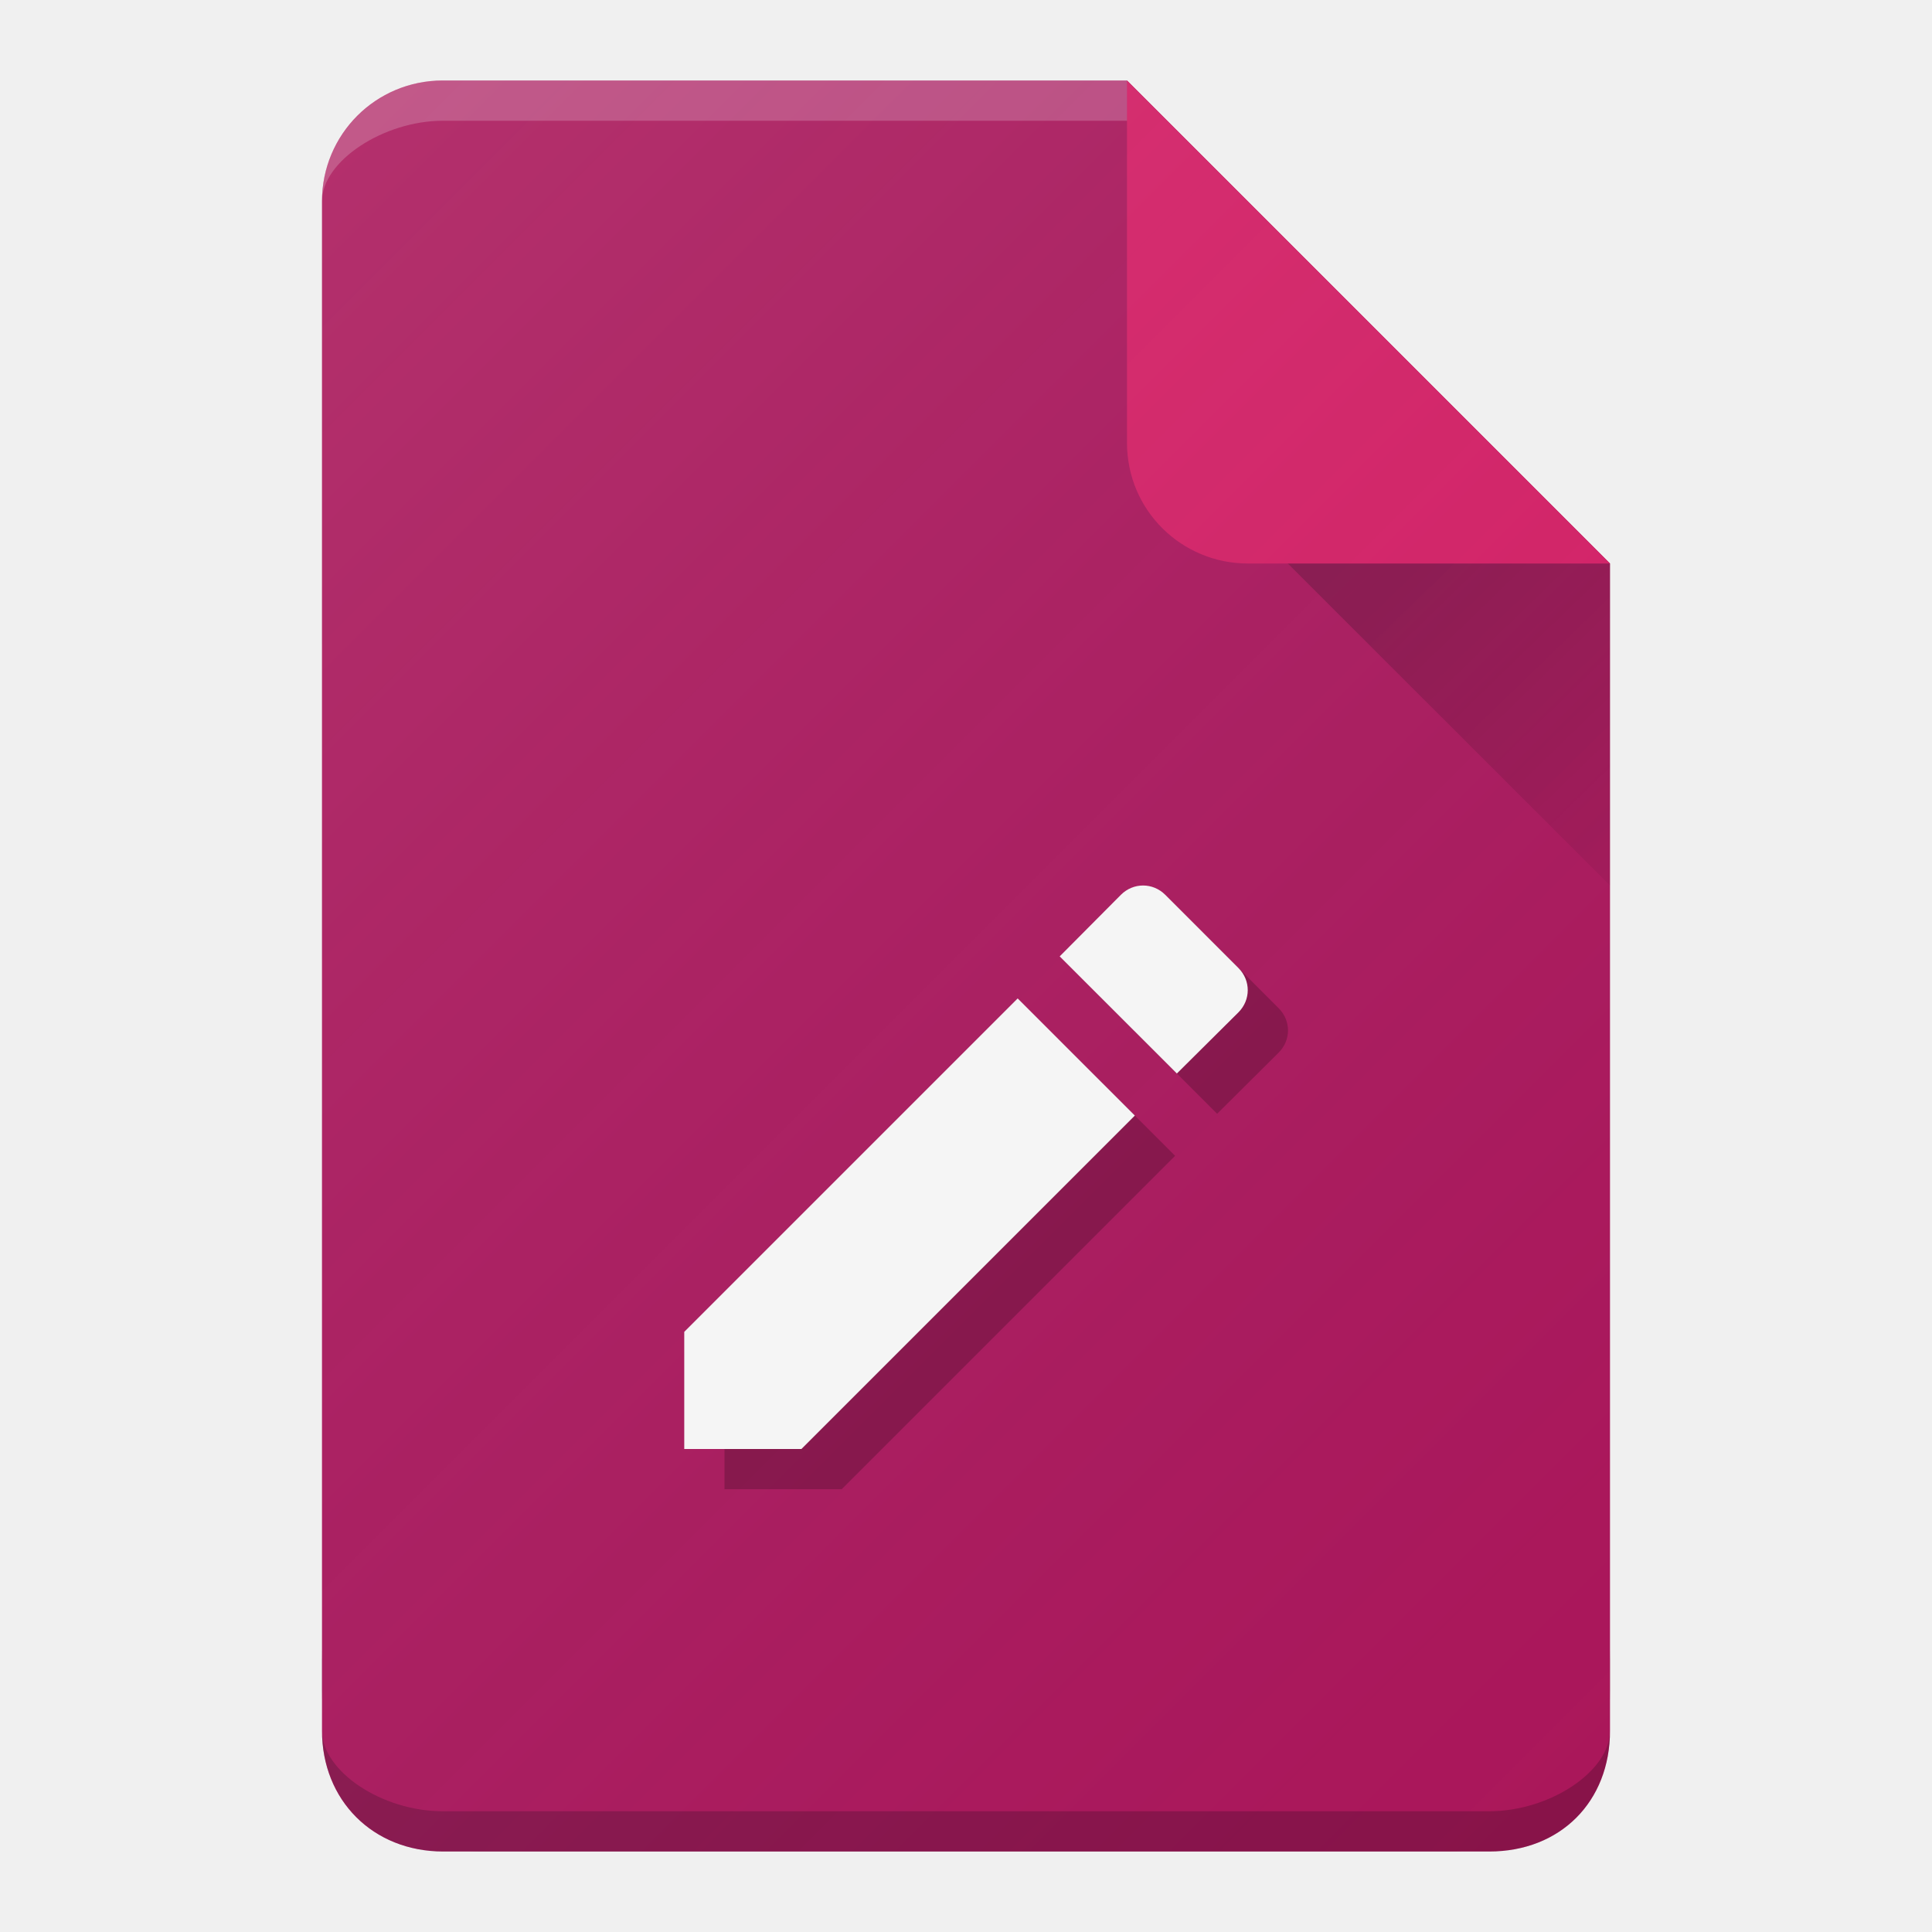
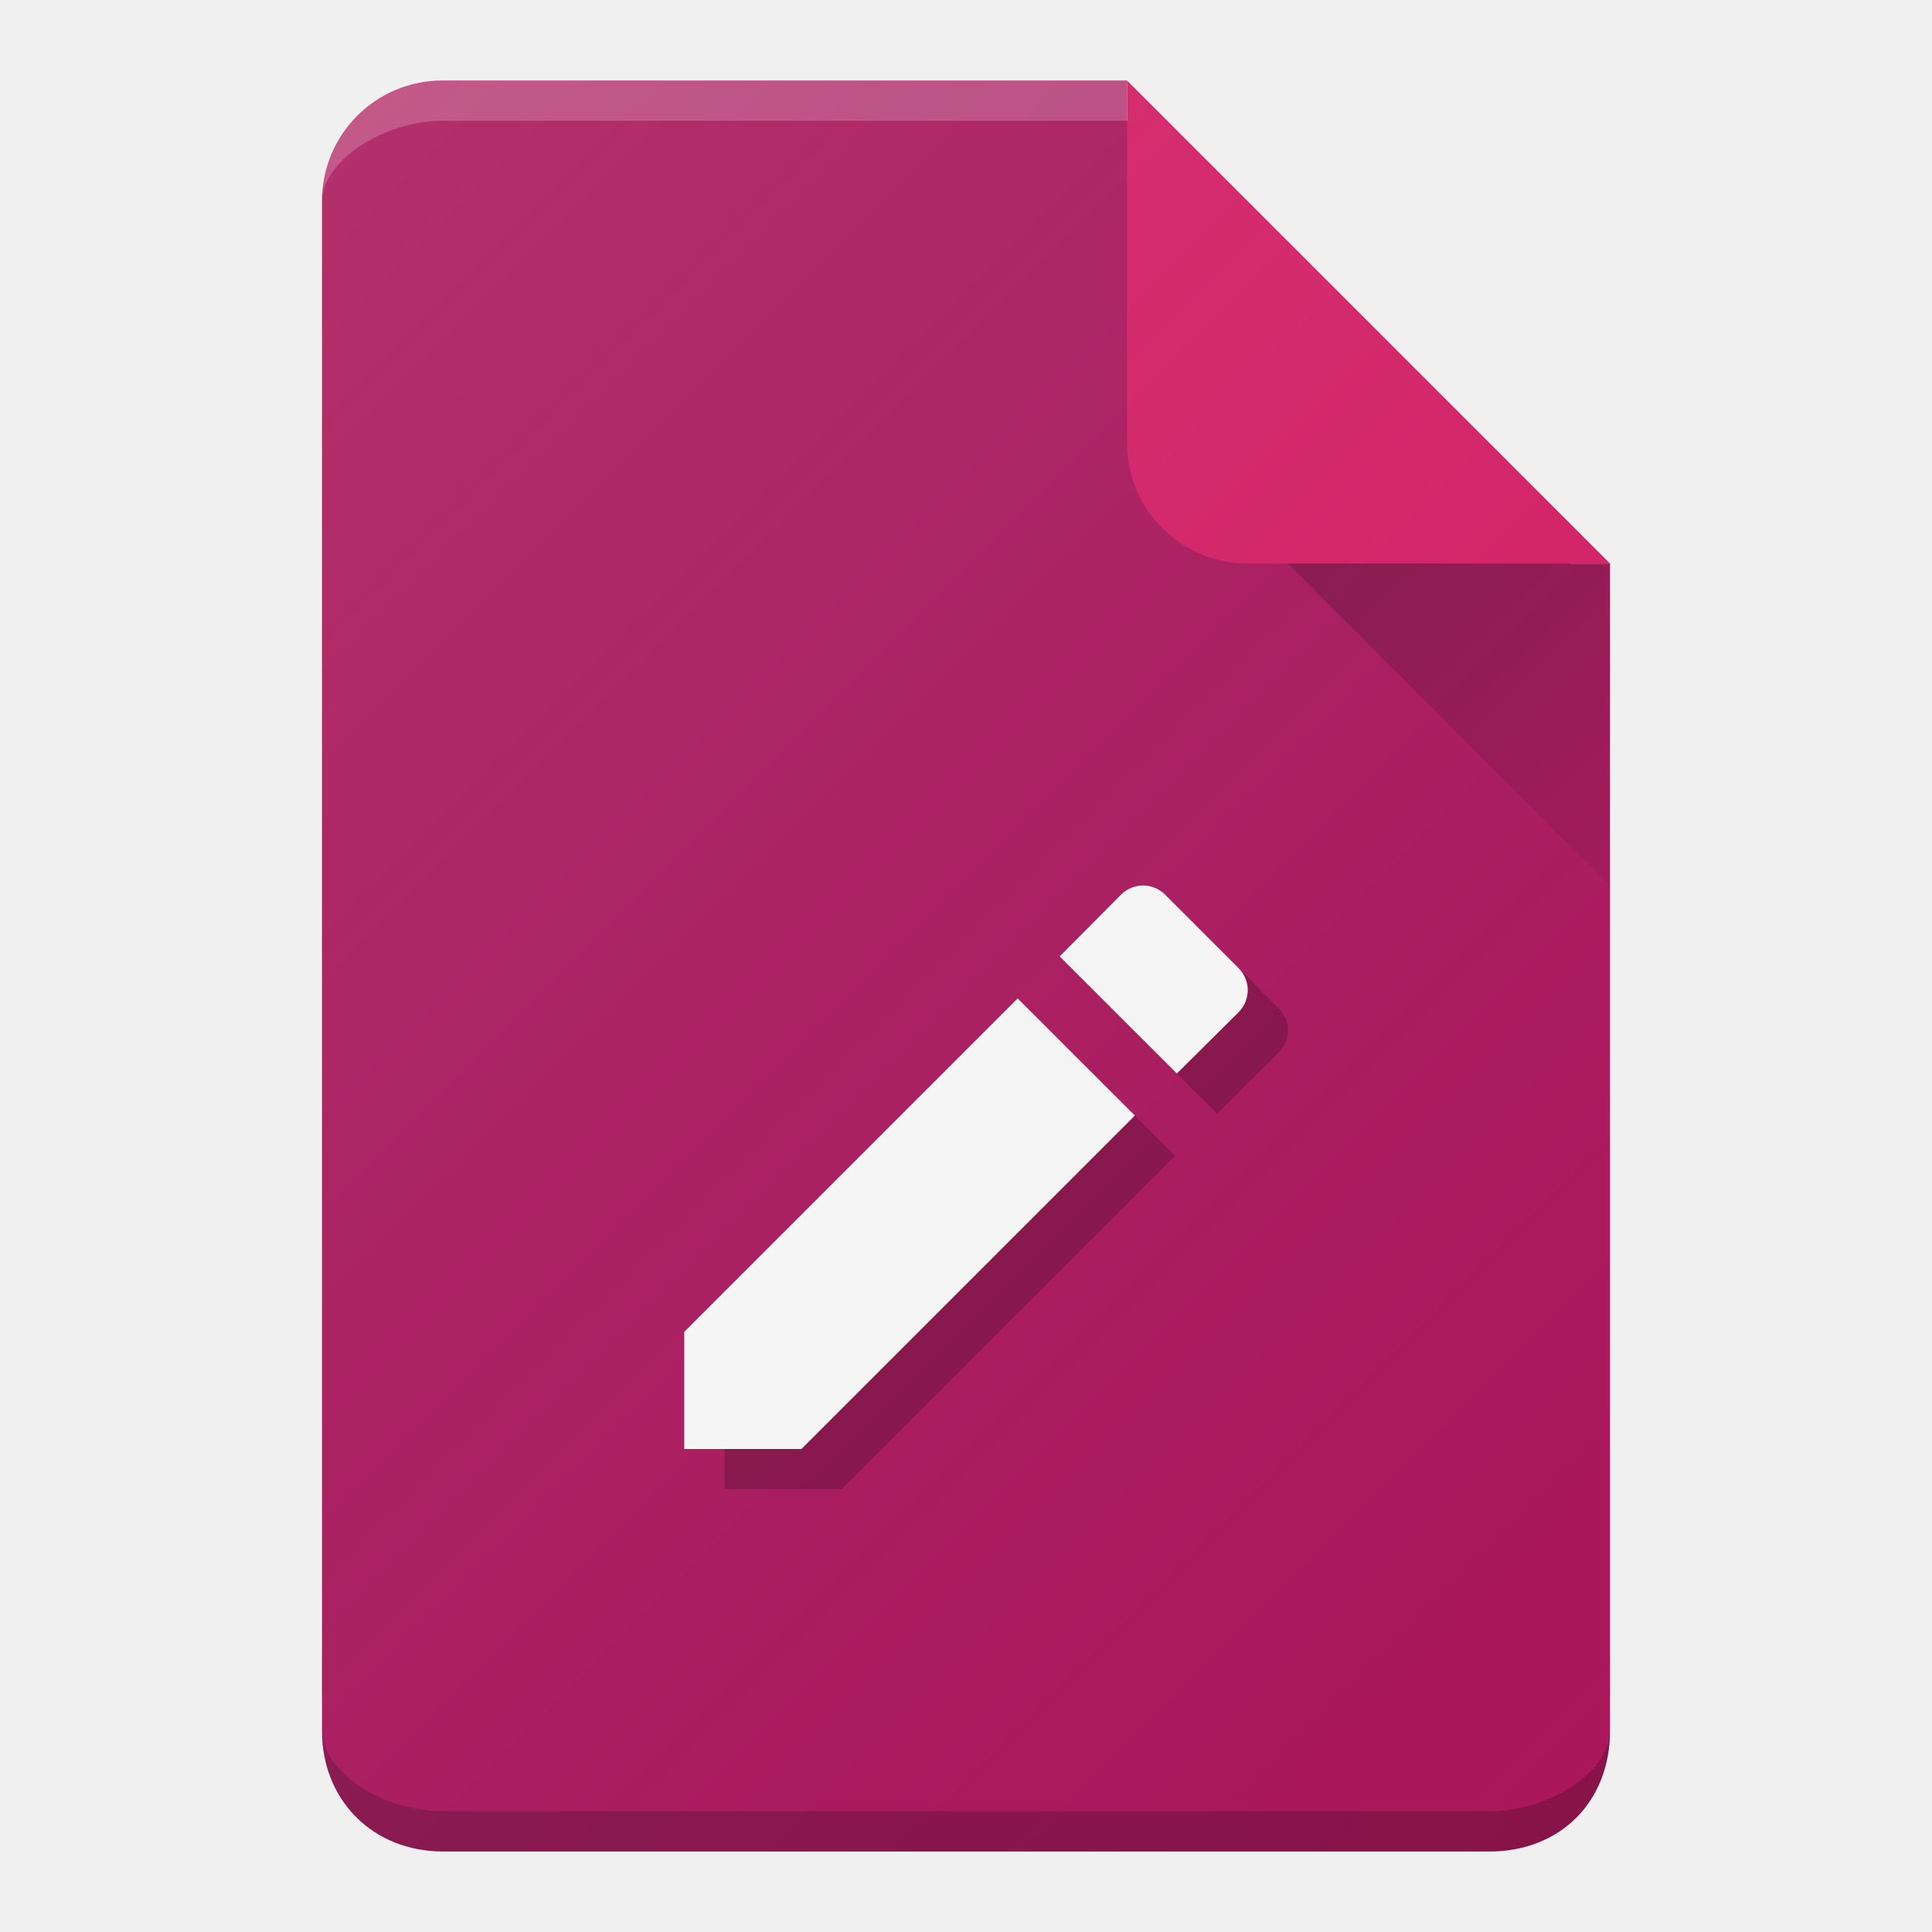
<svg xmlns="http://www.w3.org/2000/svg" xmlns:xlink="http://www.w3.org/1999/xlink" width="48" height="48" viewBox="0 0 48 48" id="svg2" version="1.1">
  <defs id="defs4">
    <filter style="color-interpolation-filters:sRGB" id="filter4630">
      <feFlood flood-opacity="1" flood-color="rgb(0,0,0)" result="flood" id="feFlood4632" />
      <feComposite in="flood" in2="SourceGraphic" operator="in" result="composite1" id="feComposite4634" />
      <feGaussianBlur in="composite1" stdDeviation="0.5" result="blur" id="feGaussianBlur4636" />
      <feOffset dx="0" dy="0.5" result="offset" id="feOffset4638" />
      <feComposite in="SourceGraphic" in2="offset" operator="over" result="composite2" id="feComposite4640" />
    </filter>
    <linearGradient id="linearGradient4165">
      <stop style="stop-color:#ffffff;stop-opacity:0.15" offset="0" id="stop4167" />
      <stop style="stop-color:#d51717;stop-opacity:0;" offset="1" id="stop4169" />
    </linearGradient>
    <linearGradient xlink:href="#linearGradient4165" id="linearGradient4171-1" x1="7" y1="1011.362" x2="41" y2="1045.362" gradientUnits="userSpaceOnUse" gradientTransform="matrix(0.4637681,0,0,0.4789423,1.11199,547.8205)" />
    <linearGradient xlink:href="#linearGradient4168" id="linearGradient4174" x1="36" y1="1016.362" x2="45" y2="1025.362" gradientUnits="userSpaceOnUse" gradientTransform="matrix(0.515625,0,0,0.4992908,-0.640625,526.8948)" />
    <linearGradient id="linearGradient4168">
      <stop style="stop-color:#000000;stop-opacity:0.2" offset="0" id="stop4170" />
      <stop style="stop-color:#000000;stop-opacity:0;" offset="1" id="stop4172" />
    </linearGradient>
    <linearGradient xlink:href="#linearGradient4165" id="linearGradient3012" gradientUnits="userSpaceOnUse" gradientTransform="matrix(0.4637681,0,0,0.4789423,1.11199,547.8206)" x1="7" y1="1011.362" x2="41" y2="1045.362" />
    <linearGradient id="linearGradient4196">
      <stop style="stop-color:#ffffff;stop-opacity:0.15" offset="0" id="stop4198" />
      <stop style="stop-color:#177ed5;stop-opacity:0" offset="1" id="stop4200" />
    </linearGradient>
    <filter id="filter4630-0" style="color-interpolation-filters:sRGB">
      <feFlood id="feFlood4632-9" result="flood" flood-color="rgb(0,0,0)" flood-opacity="1" />
      <feComposite id="feComposite4634-5" result="composite1" operator="in" in2="SourceGraphic" in="flood" />
      <feGaussianBlur id="feGaussianBlur4636-9" result="blur" stdDeviation="0.5" in="composite1" />
      <feOffset id="feOffset4638-6" result="offset" dy="0.5" dx="0" />
      <feComposite id="feComposite4640-1" result="composite2" operator="over" in2="offset" in="SourceGraphic" />
    </filter>
    <linearGradient gradientTransform="matrix(0.4637681,0,0,0.4789423,1.11199,547.8205)" gradientUnits="userSpaceOnUse" y2="1045.362" x2="41" y1="1011.362" x1="7" id="linearGradient4204" xlink:href="#linearGradient4165" />
    <linearGradient y2="1045.362" x2="41" y1="1011.362" x1="7" gradientTransform="matrix(0.4637681,0,0,0.4789423,1.11199,547.8206)" gradientUnits="userSpaceOnUse" id="linearGradient4206" xlink:href="#linearGradient4165" />
    <linearGradient y2="1025.362" x2="45" y1="1016.362" x1="36" gradientTransform="matrix(1.03125,0,0,0.9985815,-1.28125,1.42748)" gradientUnits="userSpaceOnUse" id="linearGradient4208" xlink:href="#linearGradient4168" />
    <linearGradient gradientTransform="translate(35,50.50009)" gradientUnits="userSpaceOnUse" y2="1002.362" x2="15" y1="952.362" x1="-35" id="linearGradient4194" xlink:href="#linearGradient4196" />
    <linearGradient xlink:href="#linearGradient4168" id="linearGradient4220" gradientUnits="userSpaceOnUse" gradientTransform="matrix(1.03125,0,0,0.9985815,-1.28125,1.42749)" x1="36" y1="1016.362" x2="45" y2="1025.362" />
  </defs>
  <g id="layer1" transform="translate(0,-1004.362)">
    <path style="fill:#000000;fill-opacity:0.2;stroke:none" d="m 8,1045.362 0,1 c 0,2.216 1.784,4 4,4 l 24,0 c 2.216,0 4,-1.784 4,-4 l 0,-1 c 0,2.216 -1.784,4 -4,4 l -24,0 c -2.216,0 -4,-1.784 -4,-4 z" id="rect3338" />
-     <path style="fill:#ad1457;fill-opacity:1;stroke:none" d="m 11,1006.362 c -1.669,0 -3,1.339 -3,3 l 0,38 c 0,1.718 1.253,3 3.016,3 l 25.984,0 c 1.759,0 3,-1.229 3,-3 l 0,-29 -12,-12 z" id="rect3338-8" />
+     <path style="fill:#ad1457;fill-opacity:1;stroke:none" d="M 11 2 C 9.331 2 8 3.339 8 5 L 8 43 C 8 44.718 9.253 46 11.016 46 L 37 46 C 38.759 46 40 44.771 40 43 L 40 14 L 39.012 14 L 39.068 13.971 L 28 2.992 L 28 2 L 11 2 z " transform="translate(0,1004.362)" id="rect3338-8" />
    <path style="fill:url(#linearGradient4220);fill-opacity:1;fill-rule:evenodd;stroke:none" d="M 30.271,1016.639 40,1026.362 l 0,-8 -8.893,-1.867" id="path4166-0" />
    <path style="fill:#d81b60;fill-opacity:1;stroke:none" d="m 28,1006.362 0,9 c 0,1.686 1.365,3 3,3 l 9,0 z" id="rect4156-2" />
    <path style="fill:#ffffff;fill-opacity:0.2;stroke:none" d="m 11,1006.362 c -1.698,0 -3,1.297 -3,3 0,-1 1.535,-2 3,-2 l 17,0 0,-1 z" id="path4170-9" />
    <path style="fill:#000000;fill-opacity:0.2;stroke:none" d="m 8,1047.362 c 0,1.733 1.29,3 3,3 l 26,0 c 1.785,0 3,-1.258 3,-3 0,1 -1.487,2 -3,2 l -26,0 c -1.521,0 -3,-1 -3,-2 z" id="rect3338-7" />
    <path style="fill:url(#linearGradient4194);fill-opacity:1;stroke:none" d="m 11,1006.362 c -1.669,0 -3,1.339 -3,3 l 0,38 c 0,1.718 1.253,3 3.016,3 l 25.984,0 c 1.759,0 3,-1.229 3,-3 l 0,-29 -12,-12 z" id="rect3338-0" />
    <path style="fill:#000000;fill-opacity:0.2" id="path4199" d="m 18,1038.452 0,2.91 2.911,0 8.284,-8.284 -2.911,-2.91 L 18,1038.452 Z m 13.769,-7.939 c 0.308,-0.308 0.308,-0.793 0,-1.101 l -1.819,-1.819 c -0.308,-0.308 -0.793,-0.308 -1.101,0 l -1.521,1.53 2.911,2.91 1.53,-1.52 z" />
    <path d="m 17,1037.452 0,2.91 2.911,0 8.284,-8.284 -2.911,-2.91 L 17,1037.452 Z m 13.769,-7.939 c 0.308,-0.308 0.308,-0.793 0,-1.101 l -1.819,-1.819 c -0.308,-0.308 -0.793,-0.308 -1.101,0 l -1.521,1.53 2.911,2.91 1.53,-1.52 z" id="path4" style="fill:#f5f5f5;fill-opacity:1" />
  </g>
</svg>
